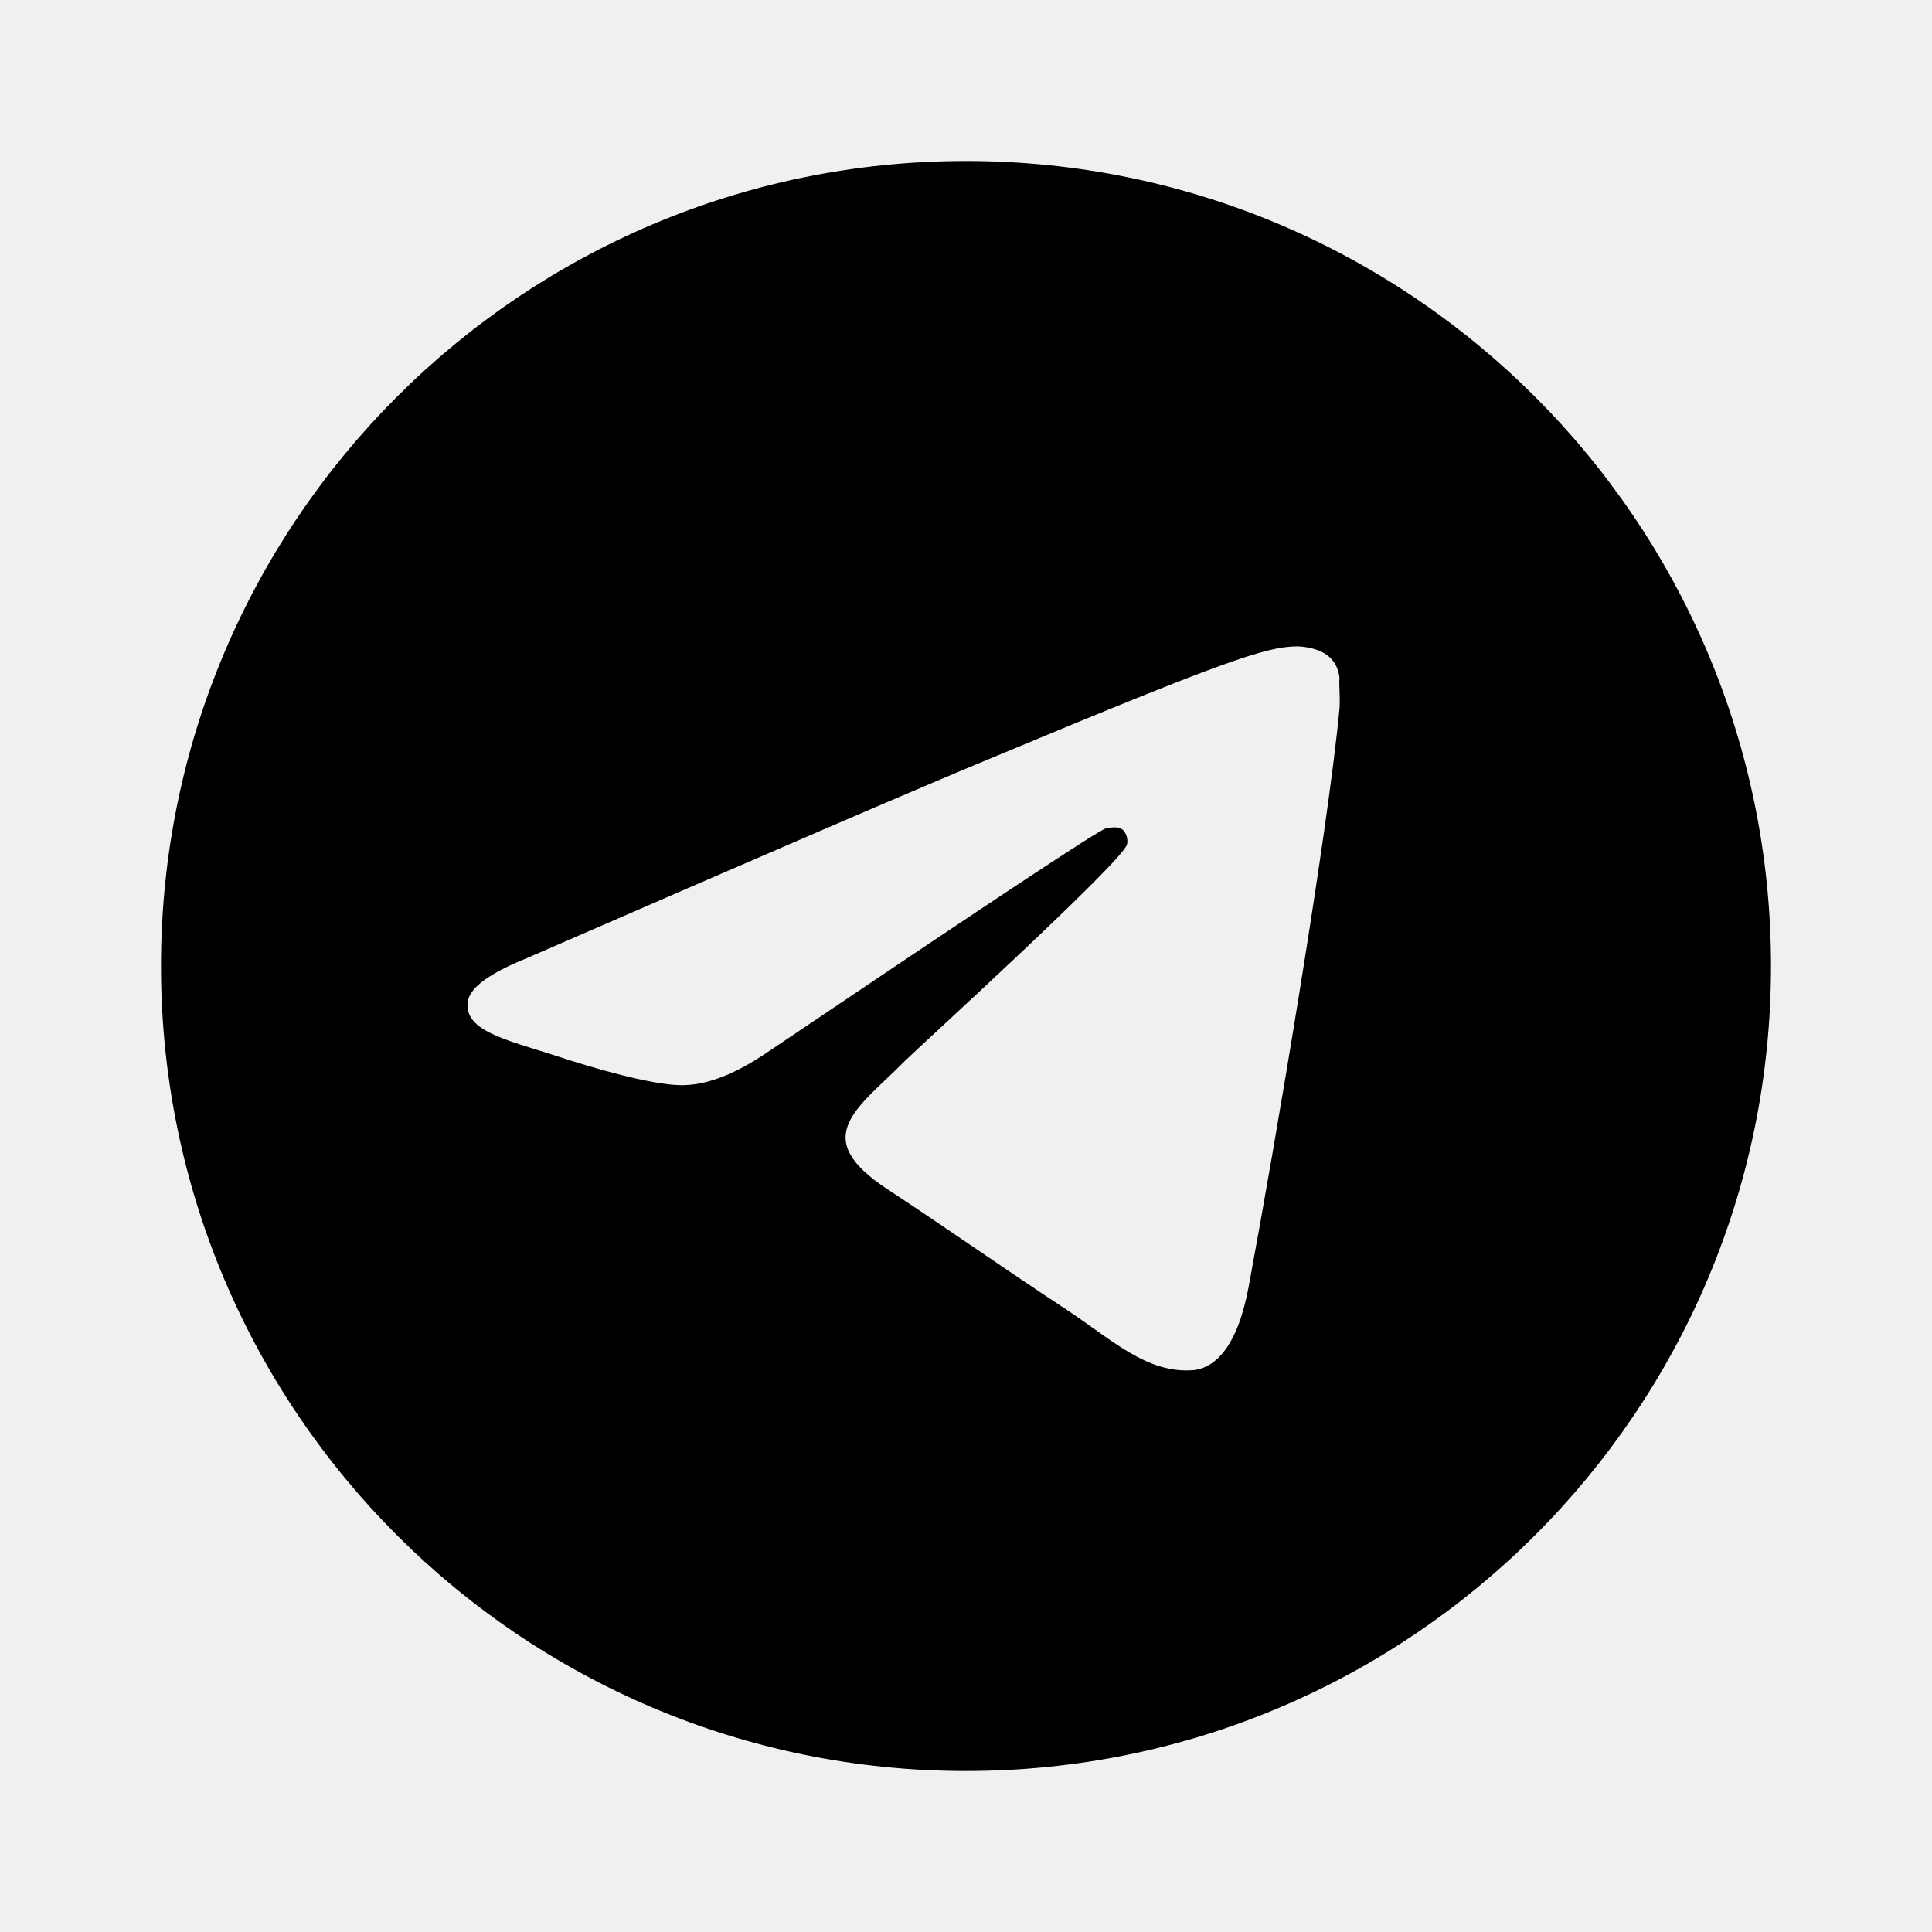
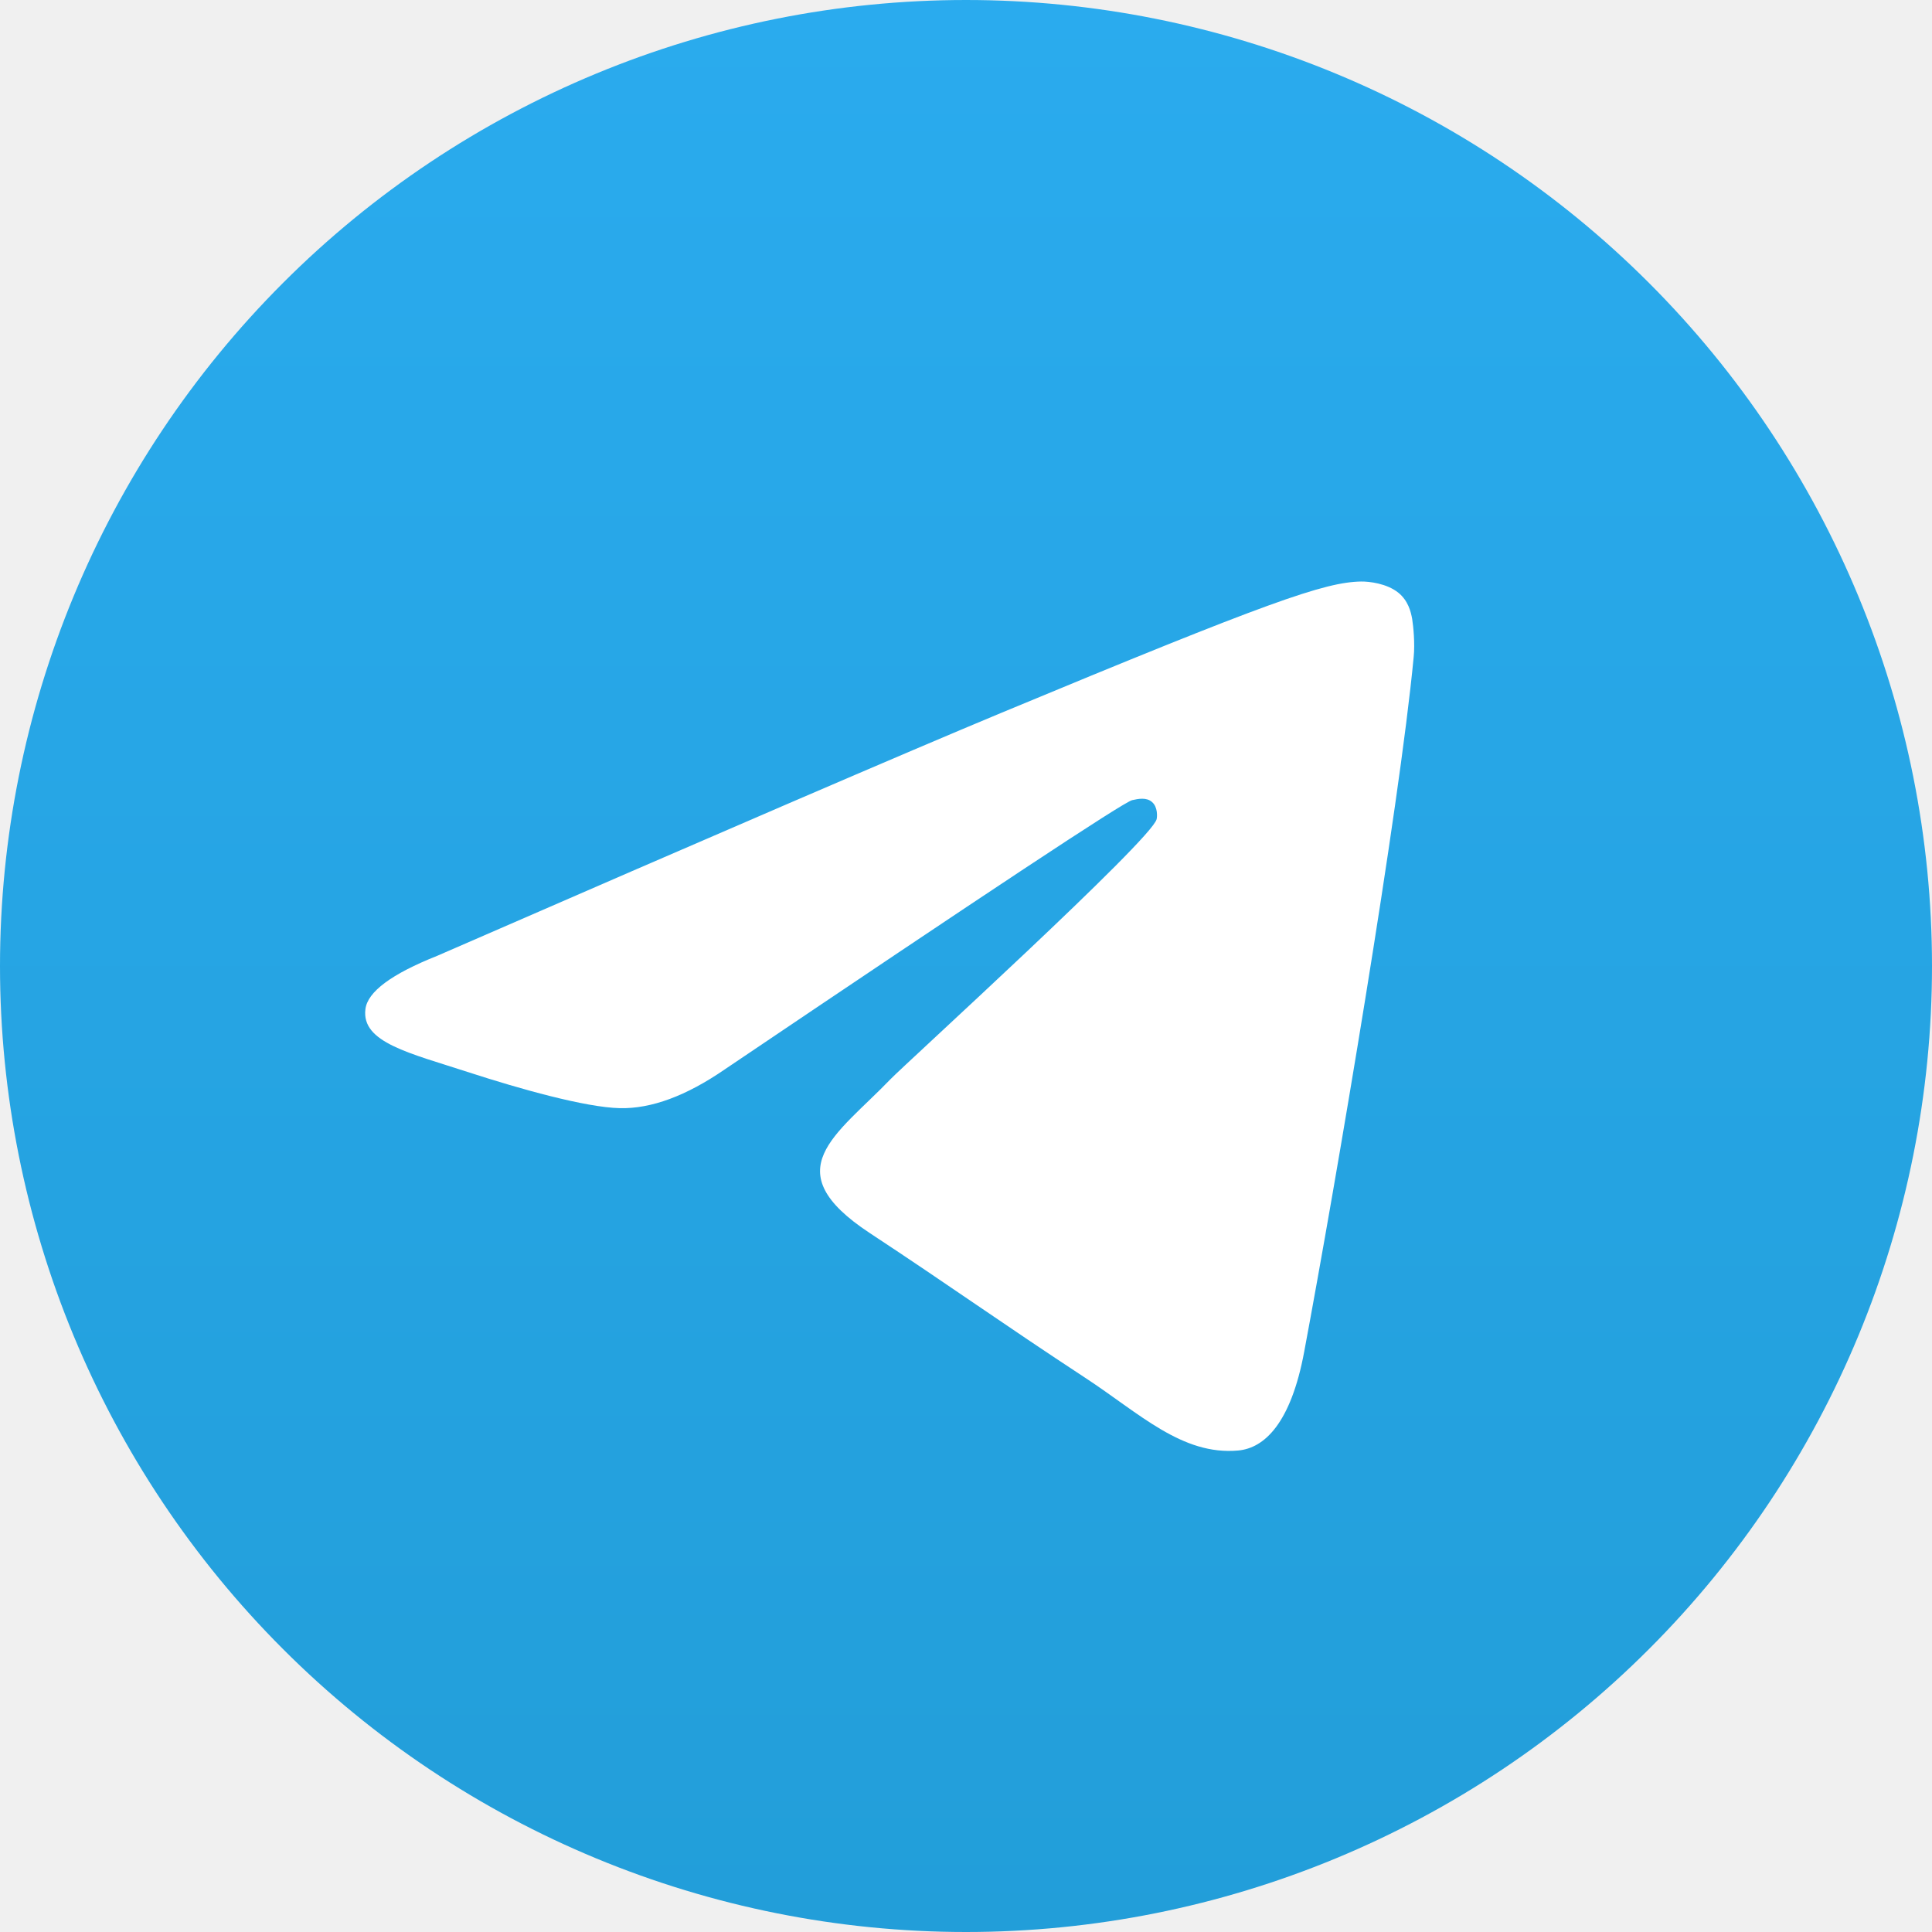
- <svg xmlns="http://www.w3.org/2000/svg" width="1em" height="1em" viewBox="0 0 24 24">
-   <path fill="currentColor" d="M12 2C6.48 2 2 6.48 2 12s4.48 10 10 10s10-4.48 10-10S17.52 2 12 2m4.64 6.8c-.15 1.58-.8 5.42-1.13 7.19c-.14.75-.42 1-.68 1.03c-.58.05-1.02-.38-1.58-.75c-.88-.58-1.38-.94-2.23-1.5c-.99-.65-.35-1.01.22-1.59c.15-.15 2.71-2.48 2.76-2.69a.2.2 0 0 0-.05-.18c-.06-.05-.14-.03-.21-.02c-.09.02-1.49.95-4.22 2.79c-.4.27-.76.41-1.08.4c-.36-.01-1.04-.2-1.55-.37c-.63-.2-1.12-.31-1.08-.66c.02-.18.27-.36.74-.55c2.92-1.27 4.86-2.11 5.83-2.51c2.78-1.16 3.35-1.36 3.73-1.36c.08 0 .27.02.39.12c.1.08.13.19.14.27c-.01.06.01.24 0 .38" />
+ <svg xmlns="http://www.w3.org/2000/svg" width="1em" height="1em" viewBox="0 0 256 256">
+   <defs>
+     <linearGradient id="logosTelegram0" x1="50%" x2="50%" y1="0%" y2="100%">
+       <stop offset="0%" stop-color="#2aabee" />
+       <stop offset="100%" stop-color="#229ed9" />
+     </linearGradient>
+   </defs>
+   <path fill="url(#logosTelegram0)" d="M128 0C94.06 0 61.48 13.494 37.5 37.49A128.04 128.04 0 0 0 0 128c0 33.934 13.5 66.514 37.5 90.51C61.48 242.506 94.06 256 128 256s66.52-13.494 90.5-37.49c24-23.996 37.5-56.576 37.5-90.51s-13.5-66.514-37.5-90.51C194.52 13.494 161.94 0 128 0" />
+   <path fill="#fff" d="M57.94 126.648q55.98-24.384 74.64-32.152c35.56-14.786 42.94-17.354 47.76-17.441c1.06-.017 3.42.245 4.96 1.49c1.28 1.05 1.64 2.47 1.82 3.467c.16.996.38 3.266.2 5.038c-1.92 20.24-10.26 69.356-14.5 92.026c-1.78 9.592-5.32 12.808-8.74 13.122c-7.44.684-13.08-4.912-20.28-9.63c-11.26-7.386-17.62-11.982-28.56-19.188c-12.64-8.328-4.44-12.906 2.76-20.386c1.88-1.958 34.64-31.748 35.26-34.45c.08-.338.16-1.598-.6-2.262c-.74-.666-1.84-.438-2.64-.258c-1.14.256-19.12 12.152-54 35.686c-5.1 3.508-9.72 5.218-13.88 5.128c-4.56-.098-13.36-2.584-19.9-4.708c-8-2.606-14.38-3.984-13.82-8.41c.28-2.304 3.46-4.662 9.52-7.072" />
</svg>
